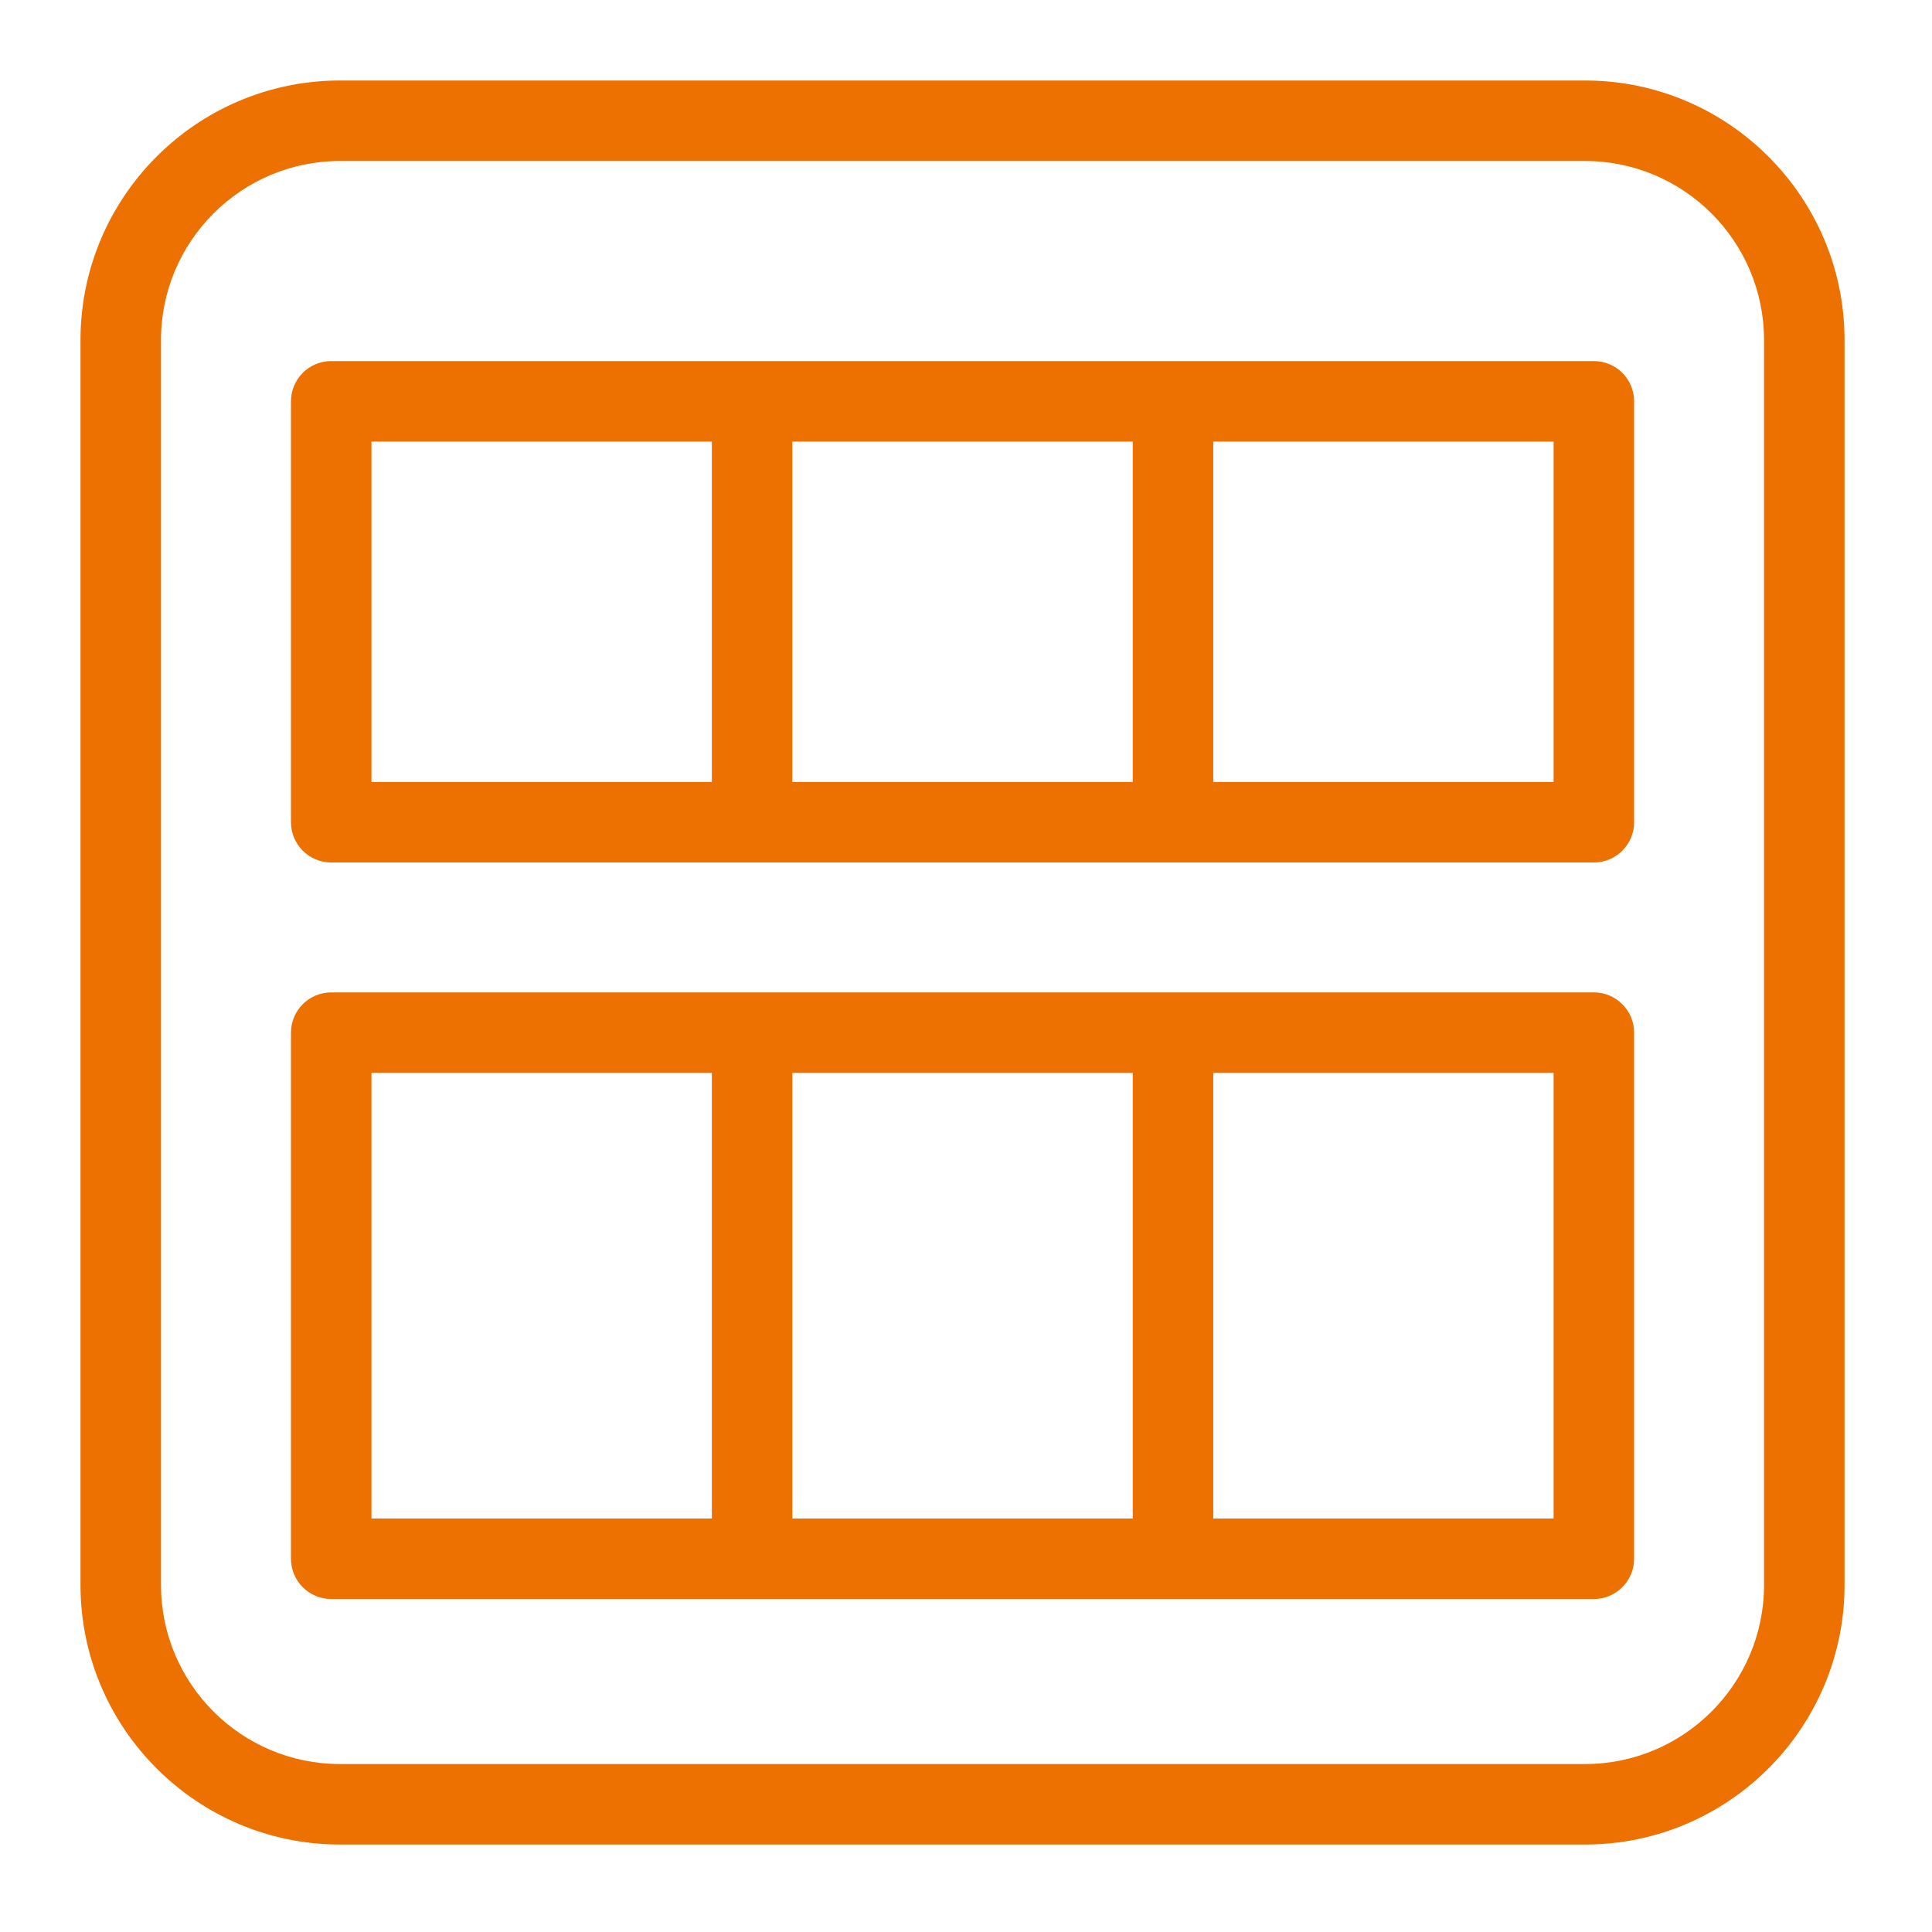
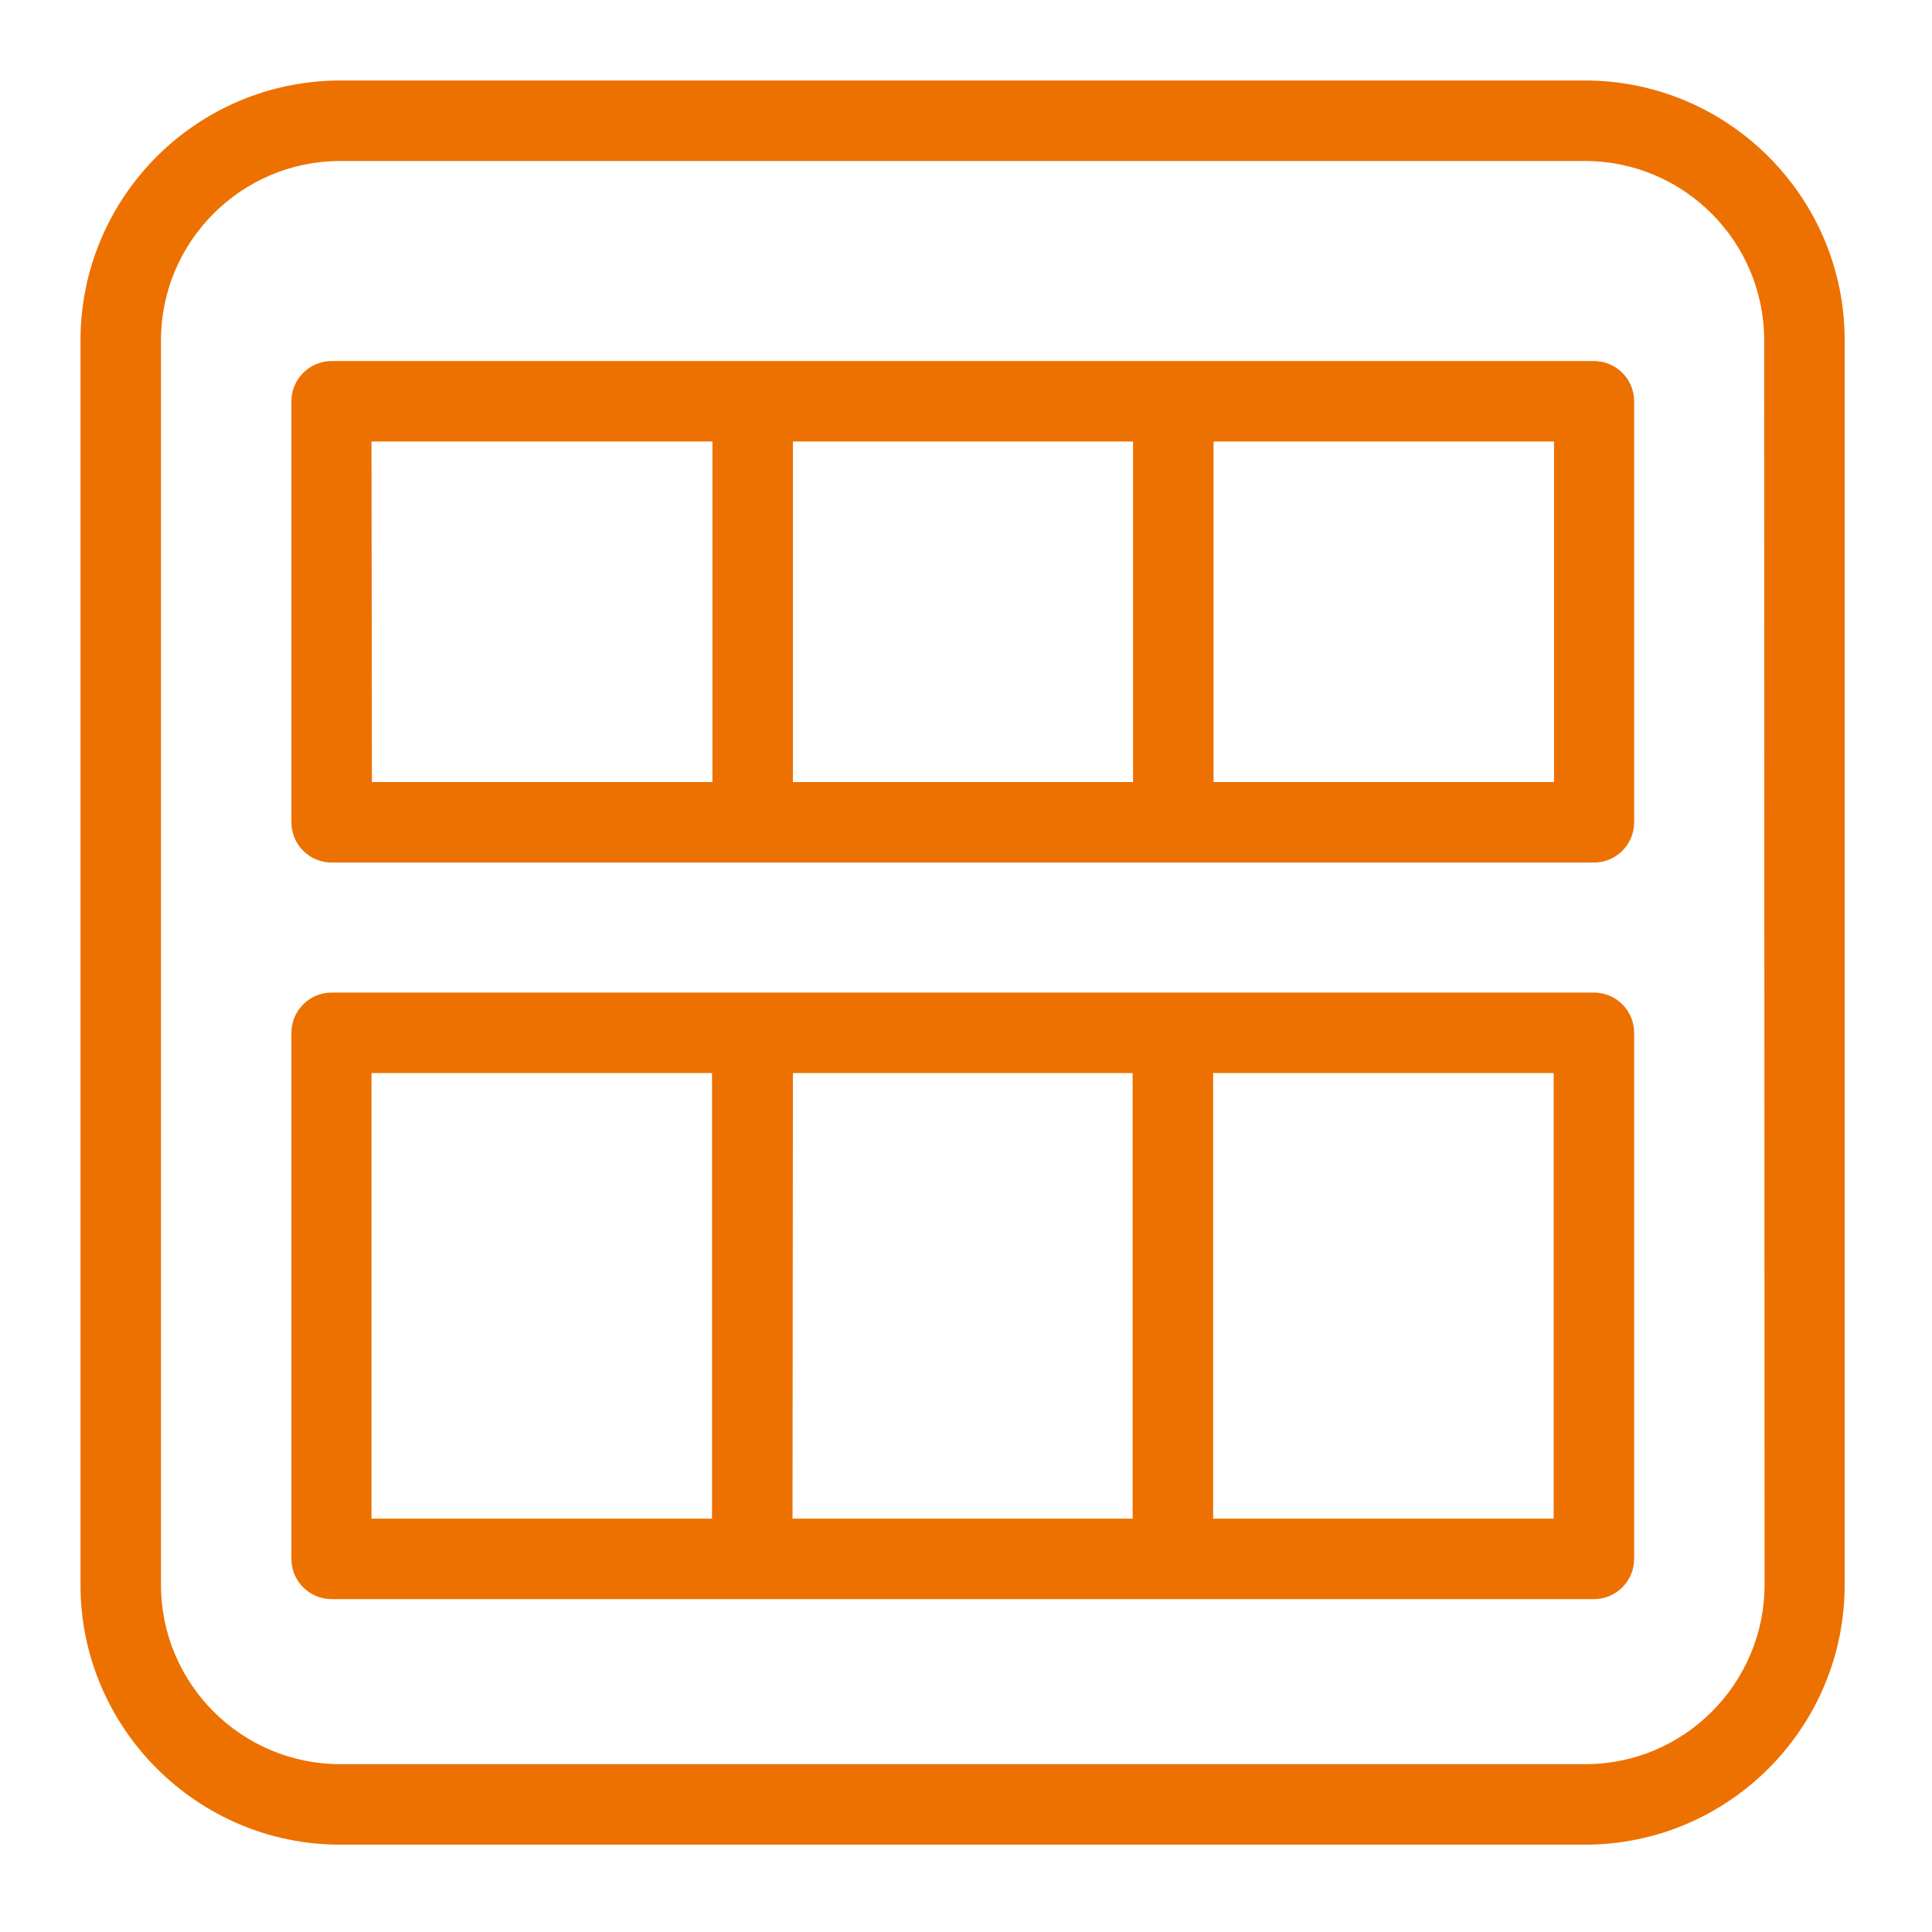
- <svg xmlns="http://www.w3.org/2000/svg" width="48px" height="48px" viewBox="0 0 48 48" version="1.1">
-   <g id="Icon-Resource/Compute/Res_Amazon-EC2_AMI_48" stroke="none" stroke-width="1" fill="none" fill-rule="evenodd">
-     <path d="M30.143,37.727 L38.599,37.727 L38.599,26.656 L30.143,26.656 L30.143,37.727 Z M9.229,37.727 L17.686,37.727 L17.686,26.656 L9.229,26.656 L9.229,37.727 Z M19.686,37.727 L28.143,37.727 L28.143,26.656 L19.686,26.656 L19.686,37.727 Z M39.599,24.656 L8.229,24.656 C7.676,24.656 7.229,25.104 7.229,25.656 L7.229,38.727 C7.229,39.279 7.676,39.727 8.229,39.727 L39.599,39.727 C40.151,39.727 40.599,39.279 40.599,38.727 L40.599,25.656 C40.599,25.104 40.151,24.656 39.599,24.656 L39.599,24.656 Z M30.143,19.428 L38.599,19.428 L38.599,10.971 L30.143,10.971 L30.143,19.428 Z M9.229,19.428 L17.686,19.428 L17.686,10.971 L9.229,10.971 L9.229,19.428 Z M19.686,19.428 L28.143,19.428 L28.143,10.971 L19.686,10.971 L19.686,19.428 Z M39.599,8.971 L8.229,8.971 C7.676,8.971 7.229,9.419 7.229,9.971 L7.229,20.428 C7.229,20.98 7.676,21.428 8.229,21.428 L39.599,21.428 C40.151,21.428 40.599,20.98 40.599,20.428 L40.599,9.971 C40.599,9.419 40.151,8.971 39.599,8.971 L39.599,8.971 Z M43.827,39.379 C43.827,41.832 41.832,43.827 39.38,43.827 L8.448,43.827 C5.995,43.827 4,41.832 4,39.379 L4,8.448 C4,5.995 5.995,4 8.448,4 L39.38,4 C41.832,4 43.827,5.995 43.827,8.448 L43.827,39.379 Z M39.38,2 L8.448,2 C4.893,2 2,4.892 2,8.448 L2,39.379 C2,42.934 4.893,45.827 8.448,45.827 L39.38,45.827 C42.935,45.827 45.827,42.934 45.827,39.379 L45.827,8.448 C45.827,4.892 42.935,2 39.38,2 L39.38,2 Z" id="Amazon-Containers-AMI_Resource-Icon_light-bg" fill="#ED7100" />
-   </g>
+ <svg xmlns="http://www.w3.org/2000/svg" width="48" height="48" viewBox="0 0 48 48">
+   <path fill="#ed7100" fill-rule="evenodd" d="M30.14 37.73h8.46V26.66h-8.46zm-20.91 0h8.46V26.66H9.23zm10.46 0h8.45V26.66H19.7zm19.9-13.07H8.24a1 1 0 0 0-1 1v13.07a1 1 0 0 0 1 1H39.6a1 1 0 0 0 1-1V25.66a1 1 0 0 0-1-1m-9.45-5.23h8.46v-8.46h-8.46zm-20.91 0h8.46v-8.46H9.23zm10.46 0h8.45v-8.46H19.7zM39.6 8.97H8.24a1 1 0 0 0-1 1v10.46a1 1 0 0 0 1 1H39.6a1 1 0 0 0 1-1V9.97a1 1 0 0 0-1-1m4.24 30.4c0 2.46-2 4.46-4.45 4.46H8.45C6 43.83 4 41.83 4 39.38V8.45C4 6 6 4 8.45 4h30.93c2.45 0 4.45 2 4.45 4.45zM39.38 2H8.45A6.46 6.46 0 0 0 2 8.45v30.93c0 3.55 2.9 6.45 6.45 6.45h30.93c3.56 0 6.45-2.9 6.45-6.45V8.45c0-3.56-2.9-6.45-6.45-6.45" />
</svg>
